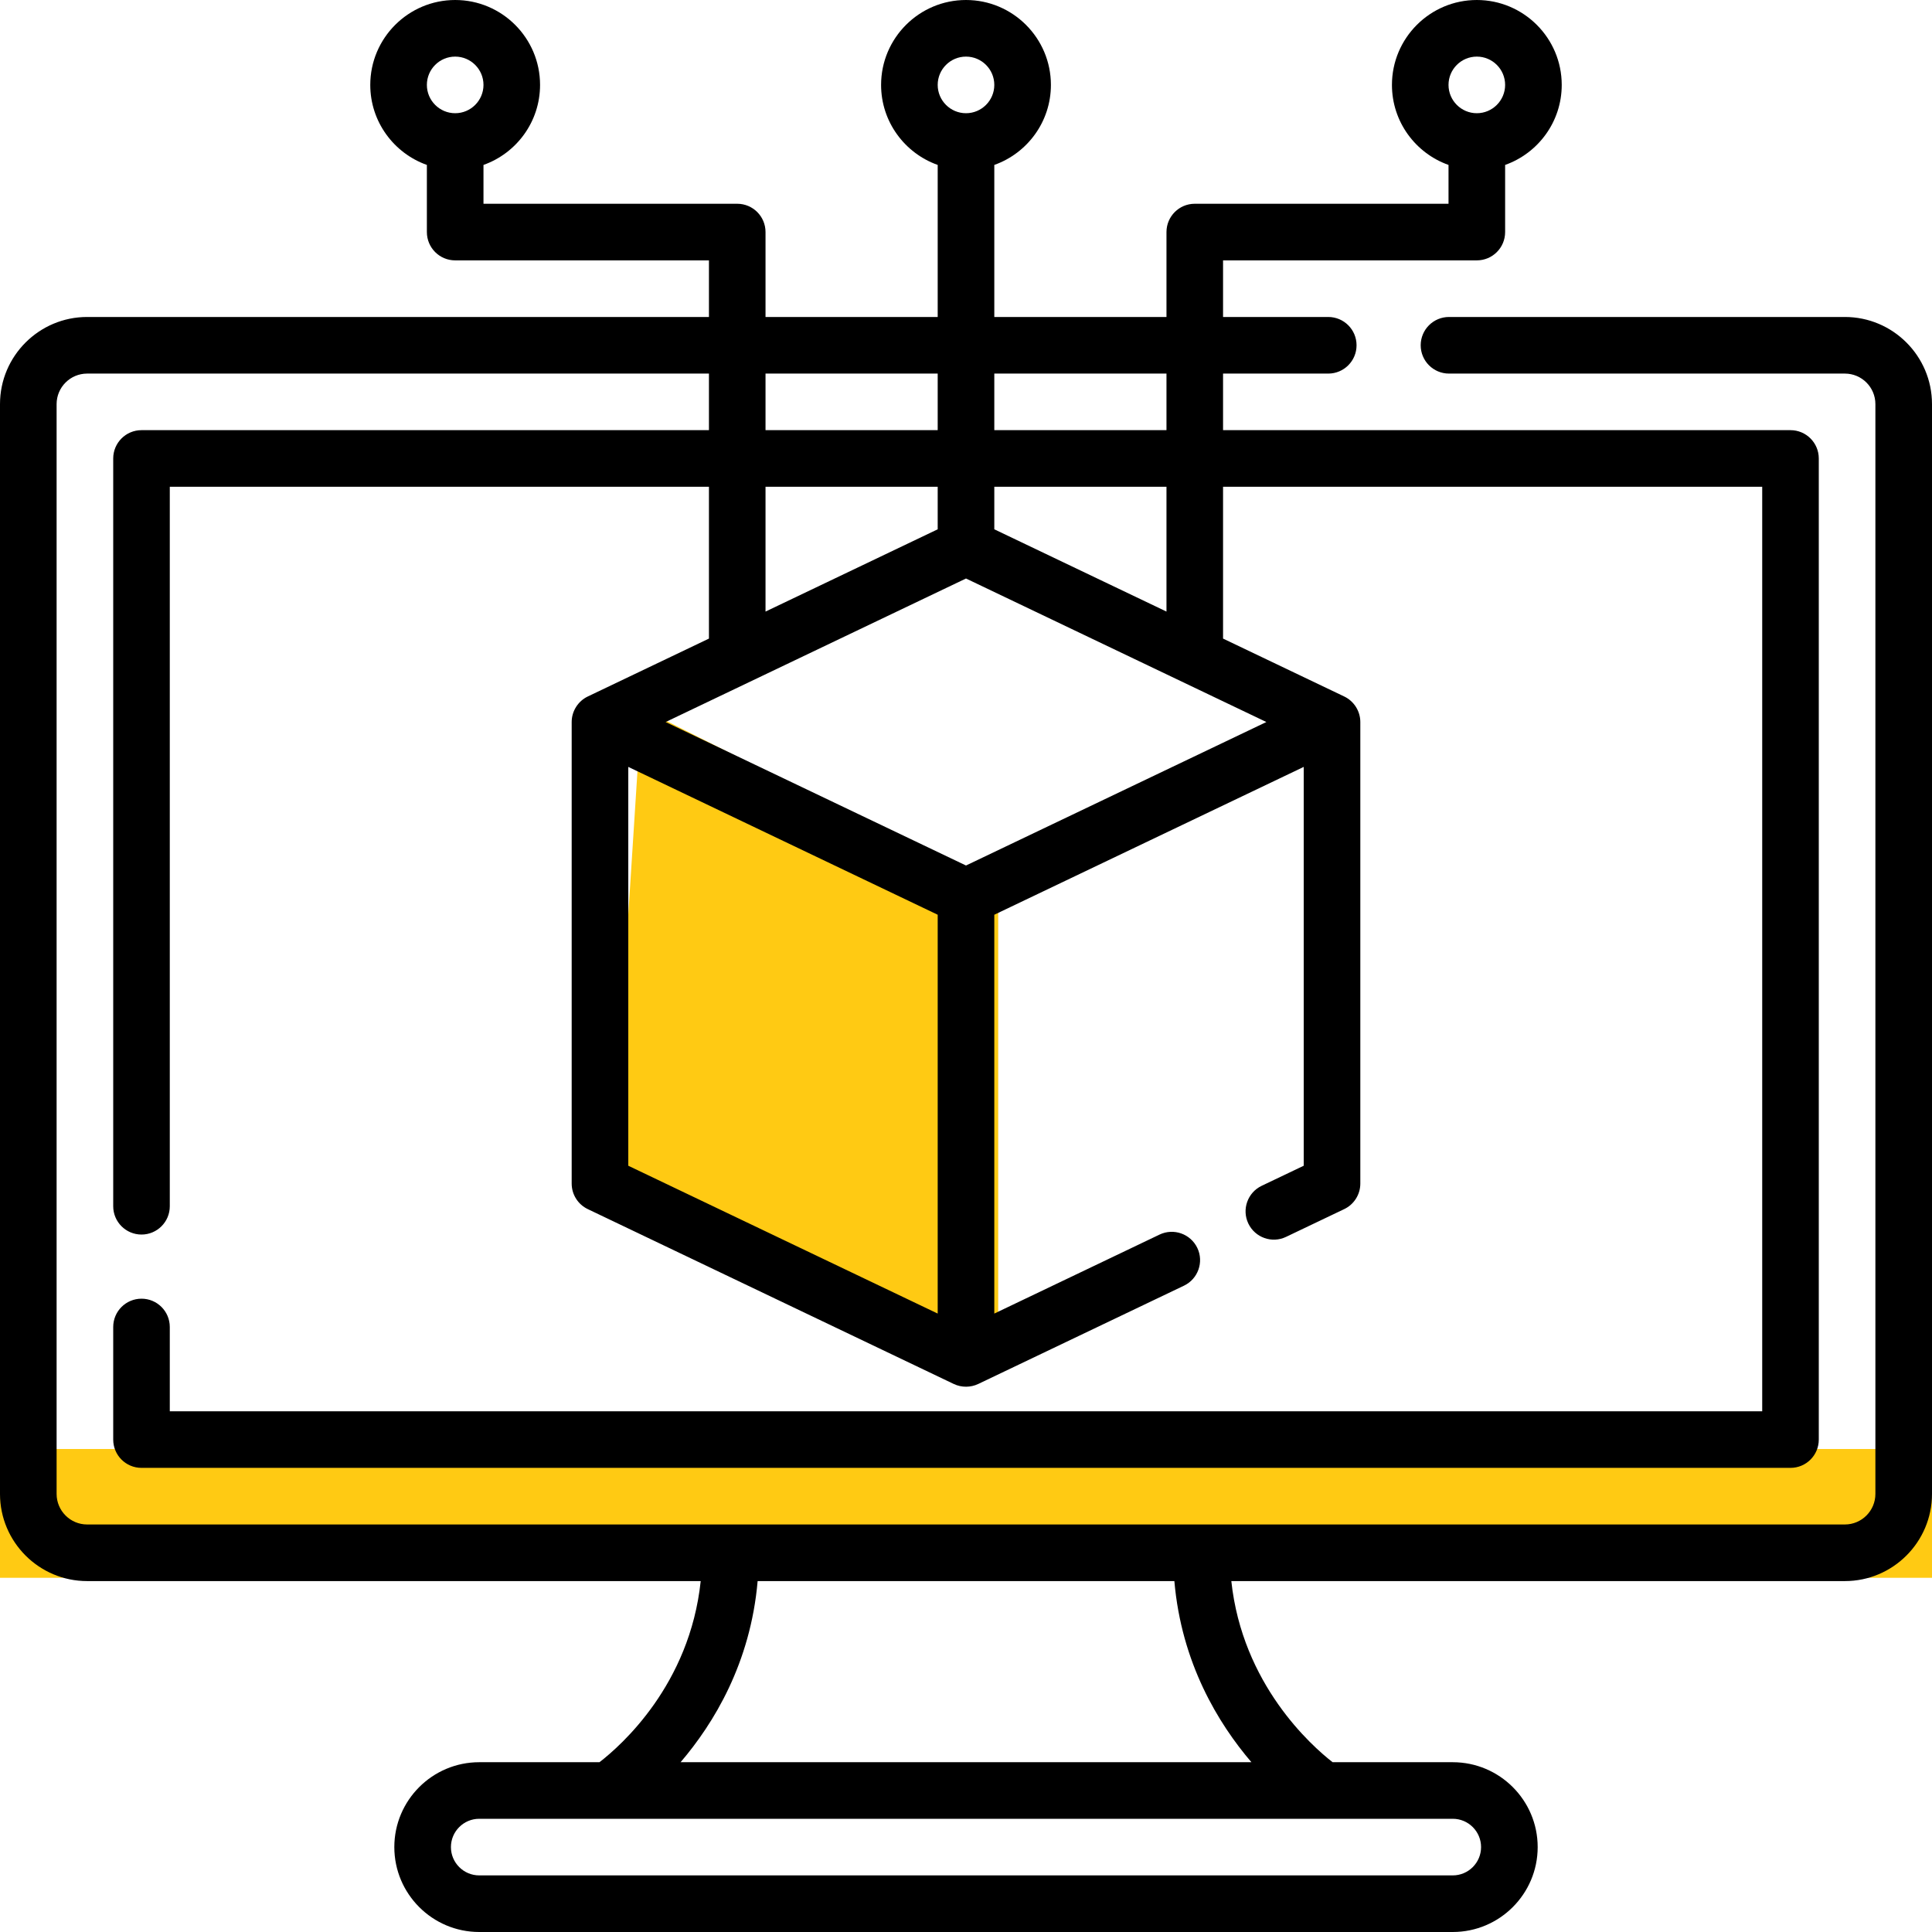
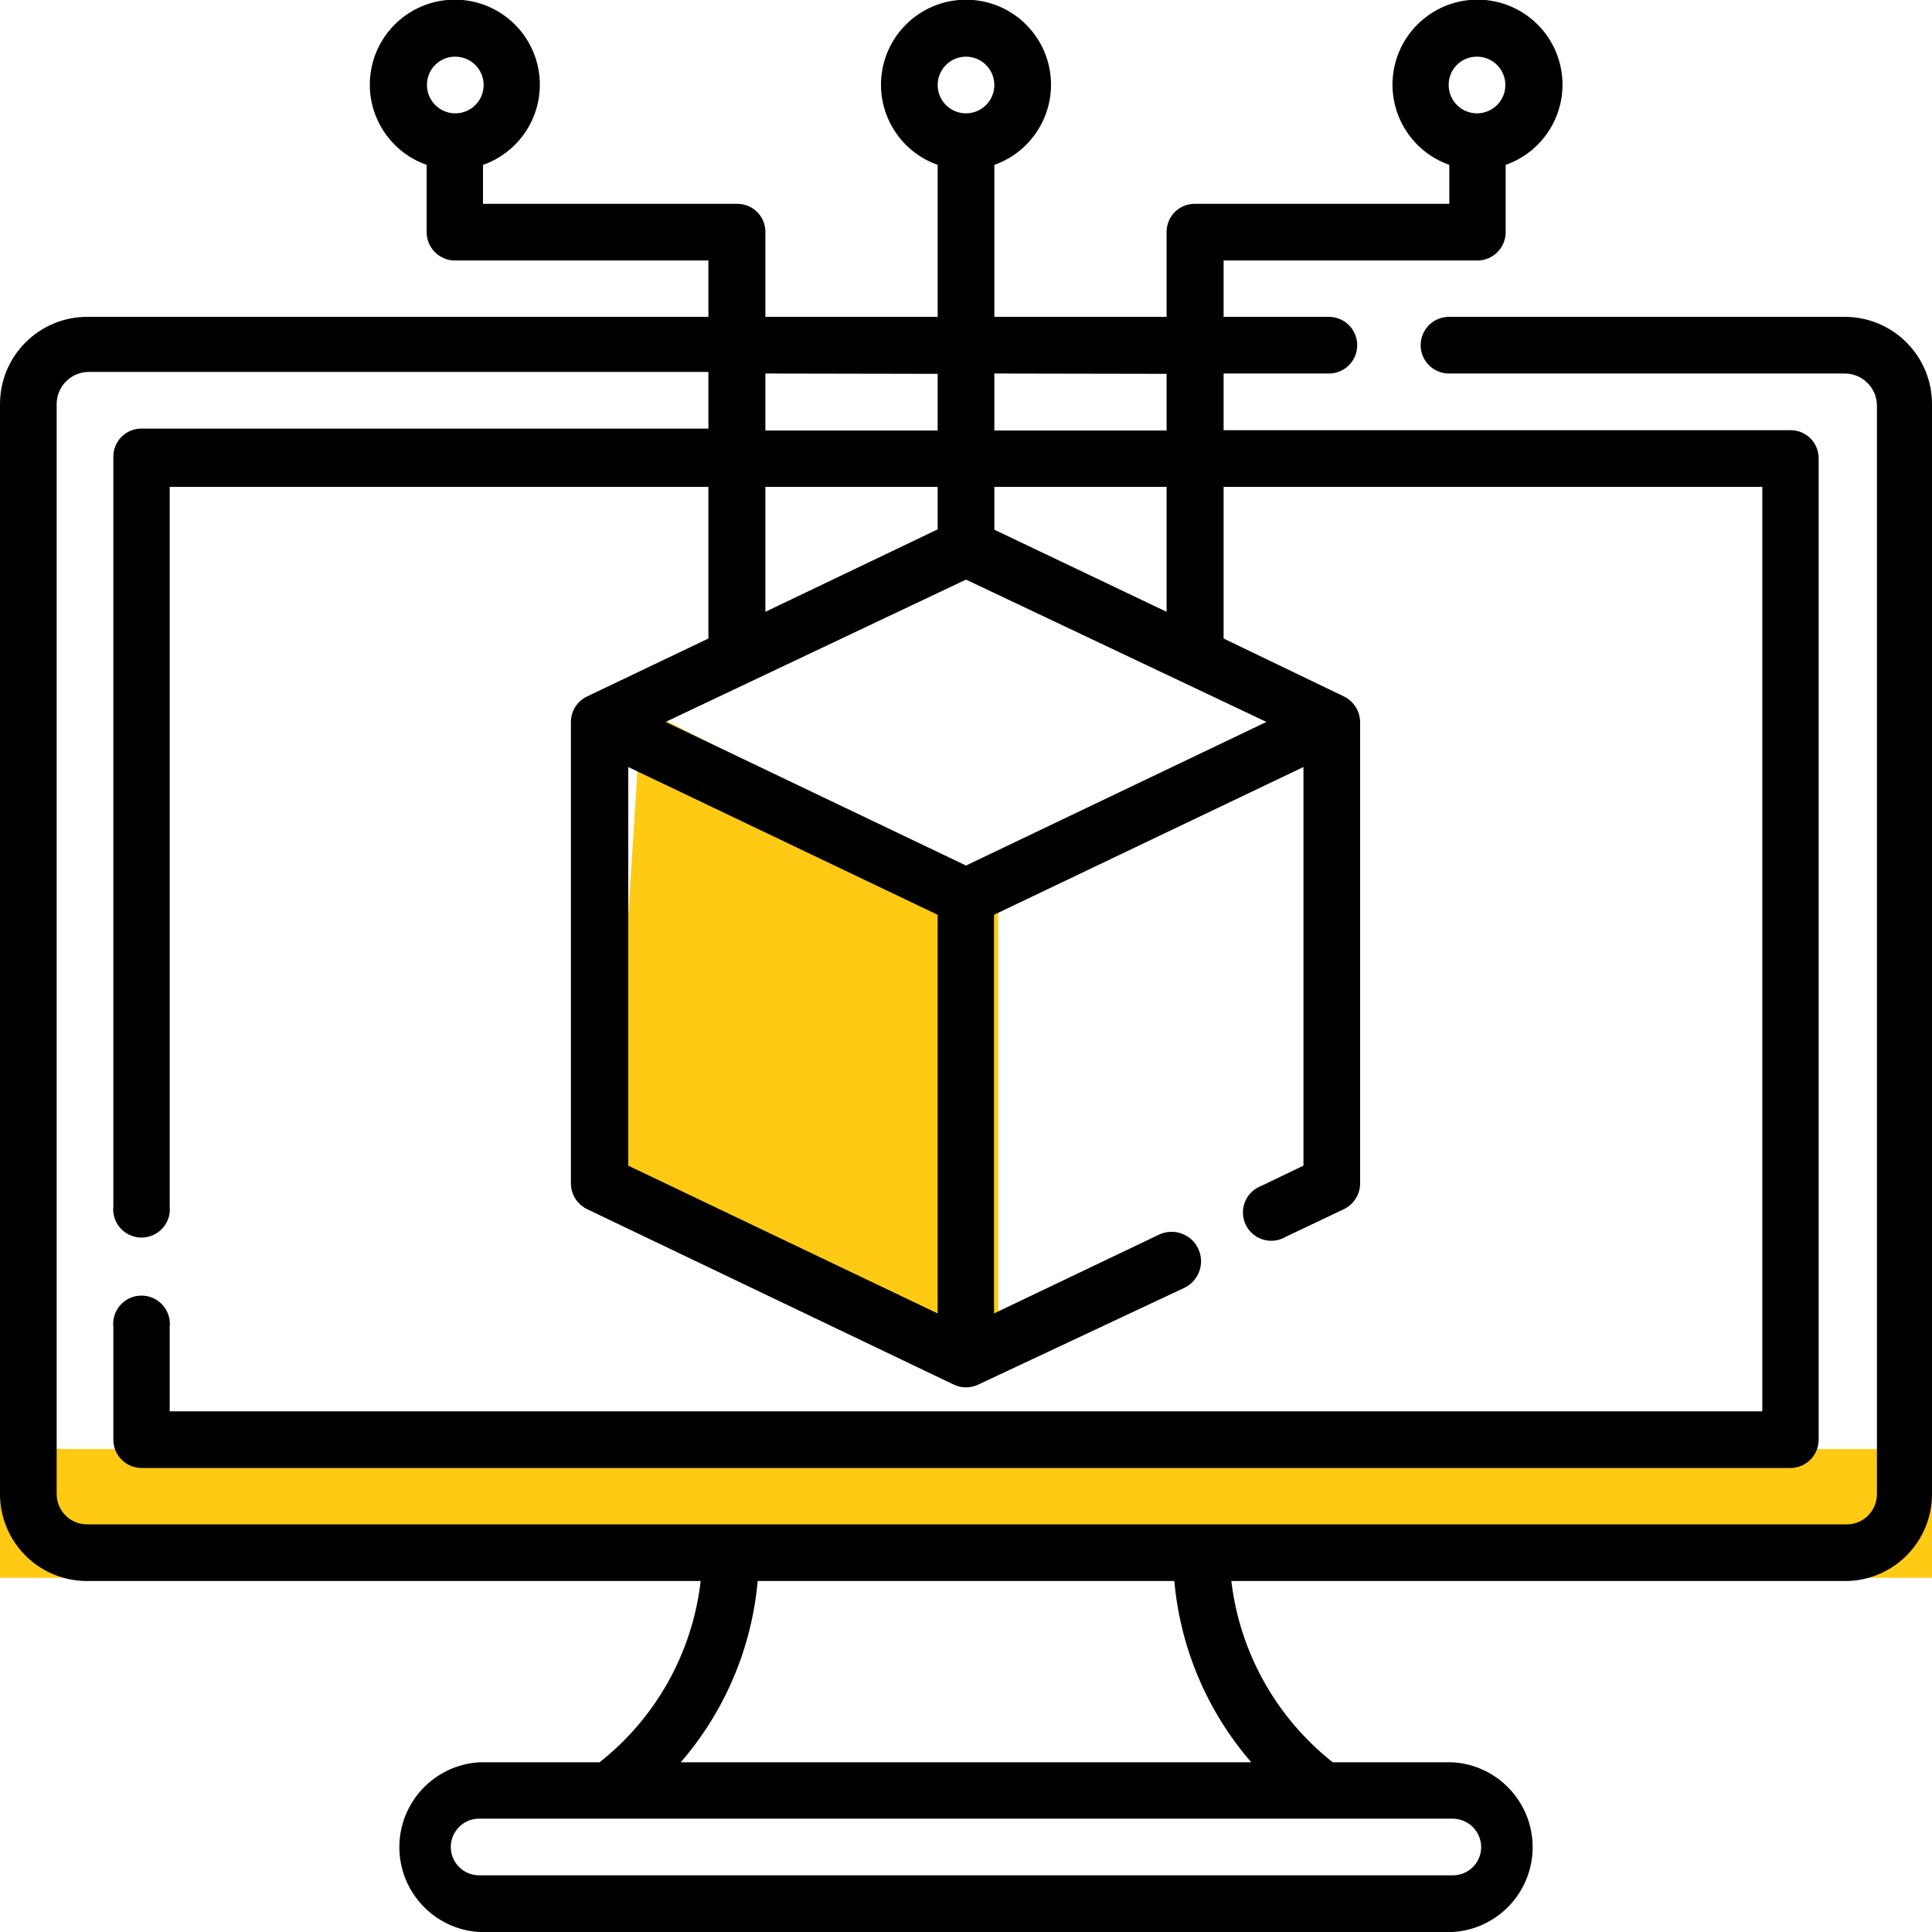
- <svg xmlns="http://www.w3.org/2000/svg" width="60px" height="60px" viewBox="0 0 60 60" version="1.1">
-   <g id="Page-1" stroke="none" stroke-width="1" fill="none" fill-rule="evenodd">
-     <g id="Web-Sistem---Landing-Page-" transform="translate(-397, -3777)">
-       <g id="software" transform="translate(397, 3777)">
-         <rect id="Rectangle" fill="#FFCA13" x="0" y="45" width="60" height="4" />
-         <polygon id="Rectangle-Copy-6" fill="#FFCA13" points="19.922 22 31 27.583 31 42 19 36.41" />
-         <path d="M57.294,9.844 L45,9.844 C44.514,9.844 44.121,10.237 44.121,10.723 C44.121,11.208 44.514,11.602 45,11.602 L57.294,11.602 C57.817,11.602 58.242,12.027 58.242,12.55 L58.242,46.395 C58.242,46.918 57.817,47.344 57.294,47.344 L2.706,47.344 C2.183,47.344 1.758,46.918 1.758,46.395 L1.758,12.55 C1.758,12.027 2.183,11.602 2.706,11.602 L22.017,11.602 L22.017,13.359 L4.395,13.359 C3.909,13.359 3.516,13.753 3.516,14.238 L3.516,37.461 C3.516,37.946 3.909,38.34 4.395,38.34 C4.88,38.34 5.273,37.946 5.273,37.461 L5.273,15.117 L22.017,15.117 L22.017,19.832 L18.254,21.63 C17.953,21.774 17.754,22.084 17.754,22.423 L17.754,36.757 C17.754,37.095 17.948,37.404 18.254,37.55 L29.621,42.981 C29.867,43.097 30.145,43.091 30.379,42.981 L36.769,39.928 C37.207,39.718 37.393,39.193 37.184,38.756 C36.974,38.318 36.449,38.132 36.011,38.341 L30.879,40.794 L30.879,28.408 L40.488,23.817 L40.488,36.203 L39.183,36.826 C38.745,37.035 38.559,37.56 38.768,37.998 C38.978,38.436 39.503,38.622 39.94,38.412 L41.746,37.55 C42.052,37.404 42.246,37.095 42.246,36.757 L42.246,22.423 C42.246,22.088 42.051,21.776 41.746,21.63 L37.983,19.832 L37.983,15.117 L54.727,15.117 L54.727,43.828 L5.273,43.828 L5.273,41.211 C5.273,40.725 4.88,40.332 4.395,40.332 C3.909,40.332 3.516,40.725 3.516,41.211 L3.516,44.707 C3.516,45.193 3.909,45.586 4.395,45.586 L55.605,45.586 C56.091,45.586 56.484,45.193 56.484,44.707 L56.484,14.238 C56.484,13.753 56.091,13.359 55.605,13.359 L37.983,13.359 L37.983,11.602 L41.25,11.602 C41.736,11.602 42.129,11.208 42.129,10.723 C42.129,10.237 41.736,9.844 41.25,9.844 L37.983,9.844 L37.983,8.086 L45.864,8.086 C46.35,8.086 46.743,7.693 46.743,7.207 L46.743,5.122 C47.766,4.759 48.501,3.783 48.501,2.637 C48.501,1.183 47.318,0 45.864,0 C44.41,0 43.228,1.183 43.228,2.637 C43.228,3.783 43.962,4.759 44.985,5.122 L44.985,6.328 L37.104,6.328 C36.619,6.328 36.226,6.721 36.226,7.207 L36.226,9.844 L30.879,9.844 L30.879,5.122 C31.902,4.759 32.637,3.783 32.637,2.637 C32.637,1.183 31.454,0 30,0 C28.546,0 27.363,1.183 27.363,2.637 C27.363,3.783 28.098,4.759 29.121,5.122 L29.121,9.844 L23.774,9.844 L23.774,7.207 C23.774,6.721 23.381,6.328 22.896,6.328 L15.015,6.328 L15.015,5.122 C16.038,4.759 16.772,3.783 16.772,2.637 C16.772,1.183 15.59,0 14.136,0 C12.682,0 11.499,1.183 11.499,2.637 C11.499,3.783 12.234,4.759 13.257,5.122 L13.257,7.207 C13.257,7.693 13.65,8.086 14.136,8.086 L22.017,8.086 L22.017,9.844 L2.706,9.844 C1.214,9.844 0,11.058 0,12.55 L0,46.395 C0,47.888 1.214,49.102 2.706,49.102 L21.761,49.102 C21.421,52.326 19.289,54.208 18.617,54.727 L14.883,54.727 C13.429,54.727 12.246,55.909 12.246,57.363 C12.246,58.817 13.429,60 14.883,60 L45.117,60 C46.571,60 47.754,58.817 47.754,57.363 C47.754,55.909 46.571,54.727 45.117,54.727 L41.385,54.727 C40.722,54.21 38.583,52.31 38.24,49.102 L57.294,49.102 C58.786,49.102 60,47.888 60,46.395 L60,12.55 C60,11.058 58.786,9.844 57.294,9.844 Z M45.864,1.758 C46.349,1.758 46.743,2.152 46.743,2.637 C46.743,3.121 46.349,3.516 45.864,3.516 C45.379,3.516 44.985,3.121 44.985,2.637 C44.985,2.152 45.379,1.758 45.864,1.758 Z M30,1.758 C30.485,1.758 30.879,2.152 30.879,2.637 C30.879,3.121 30.485,3.516 30,3.516 C29.515,3.516 29.121,3.121 29.121,2.637 C29.121,2.152 29.515,1.758 30,1.758 Z M14.136,1.758 C14.621,1.758 15.015,2.152 15.015,2.637 C15.015,3.121 14.621,3.516 14.136,3.516 C13.651,3.516 13.257,3.121 13.257,2.637 C13.257,2.152 13.651,1.758 14.136,1.758 Z M23.774,15.117 L29.121,15.117 L29.121,16.438 L23.774,18.993 L23.774,15.117 Z M39.328,22.423 L30,26.879 L20.672,22.423 L30,17.966 L39.328,22.423 Z M19.512,23.817 L29.121,28.408 L29.121,40.794 L19.512,36.203 L19.512,23.817 Z M36.226,18.993 L30.879,16.438 L30.879,15.117 L36.226,15.117 L36.226,18.993 Z M36.226,11.602 L36.226,13.359 L30.879,13.359 L30.879,11.602 L36.226,11.602 Z M29.121,11.602 L29.121,13.359 L23.774,13.359 L23.774,11.602 L29.121,11.602 Z M45.996,57.363 C45.996,57.848 45.602,58.242 45.117,58.242 L14.883,58.242 C14.398,58.242 14.004,57.848 14.004,57.363 C14.004,56.879 14.398,56.484 14.883,56.484 L45.117,56.484 C45.602,56.484 45.996,56.879 45.996,57.363 Z M38.864,54.727 L21.136,54.727 C22.166,53.523 23.309,51.648 23.529,49.102 L36.471,49.102 C36.691,51.648 37.834,53.523 38.864,54.727 Z" id="Shape" fill="#000000" fill-rule="nonzero" />
-       </g>
-     </g>
-   </g>
+ <svg xmlns="http://www.w3.org/2000/svg" id="Layer_1" data-name="Layer 1" viewBox="0 0 60 60">
+   <path d="M0,45H60v4H0Z" style="fill:#ffca13;fill-rule:evenodd" />
+   <path d="M19.92,22,31,27.58V42L19,36.41Z" style="fill:#ffca13;fill-rule:evenodd" />
+   <path d="M57.29,9.84H45a.88.88,0,1,0,0,1.76H57.29a1,1,0,0,1,1,1V46.4a.94.94,0,0,1-1,.94H2.71a.94.94,0,0,1-.95-.94V12.55a1,1,0,0,1,1-1H22v1.76H4.39a.87.87,0,0,0-.87.88V37.46a.88.88,0,1,0,1.75,0V15.12H22v4.71l-3.77,1.8a.88.88,0,0,0-.5.79V36.76a.89.89,0,0,0,.5.79L29.62,43a.88.88,0,0,0,.76,0l6.39-3A.88.88,0,0,0,36,38.34l-5.13,2.45V28.41l9.61-4.59V36.2l-1.31.63a.88.88,0,1,0,.76,1.58l1.81-.86a.89.89,0,0,0,.5-.79V22.42a.9.9,0,0,0-.5-.79L38,19.83V15.12H54.73V43.83H5.27V41.21a.88.88,0,1,0-1.75,0v3.5a.88.88,0,0,0,.87.88H55.61a.88.88,0,0,0,.87-.88V14.24a.87.87,0,0,0-.87-.88H38V11.6h3.27a.88.88,0,1,0,0-1.76H38V8.09h7.88a.88.88,0,0,0,.88-.88V5.12a2.64,2.64,0,1,0-1.75,0V6.33H37.1a.87.87,0,0,0-.87.88V9.84H30.88V5.12a2.64,2.64,0,1,0-1.76,0V9.84H23.77V7.21a.87.87,0,0,0-.87-.88H15V5.12a2.64,2.64,0,1,0-1.75,0V7.21a.88.88,0,0,0,.88.88H22V9.84H2.71A2.71,2.71,0,0,0,0,12.55V46.4a2.7,2.7,0,0,0,2.71,2.7H21.76a8.39,8.39,0,0,1-3.14,5.63H14.88a2.64,2.64,0,0,0,0,5.27H45.12a2.64,2.64,0,0,0,0-5.27H41.39a8.44,8.44,0,0,1-3.15-5.63h19A2.7,2.7,0,0,0,60,46.4V12.55A2.71,2.71,0,0,0,57.29,9.84ZM45.86,1.76a.88.88,0,1,1-.87.88A.87.87,0,0,1,45.86,1.76ZM30,1.76a.88.88,0,1,1-.88.88A.88.88,0,0,1,30,1.76Zm-15.86,0a.88.88,0,1,1-.88.88A.87.87,0,0,1,14.14,1.76Zm9.63,13.36h5.35v1.32L23.77,19Zm15.56,7.3L30,26.88l-9.33-4.46L30,18Zm-19.82,1.4,9.61,4.59V40.79L19.51,36.2ZM36.23,19l-5.35-2.55V15.12h5.35Zm0-7.39v1.76H30.88V11.6Zm-7.11,0v1.76H23.77V11.6ZM46,57.36a.88.88,0,0,1-.88.88H14.88a.88.88,0,1,1,0-1.76H45.12A.89.89,0,0,1,46,57.36Zm-7.14-2.63H21.14a9.94,9.94,0,0,0,2.39-5.63H36.47A9.94,9.94,0,0,0,38.86,54.73Z" />
</svg>
